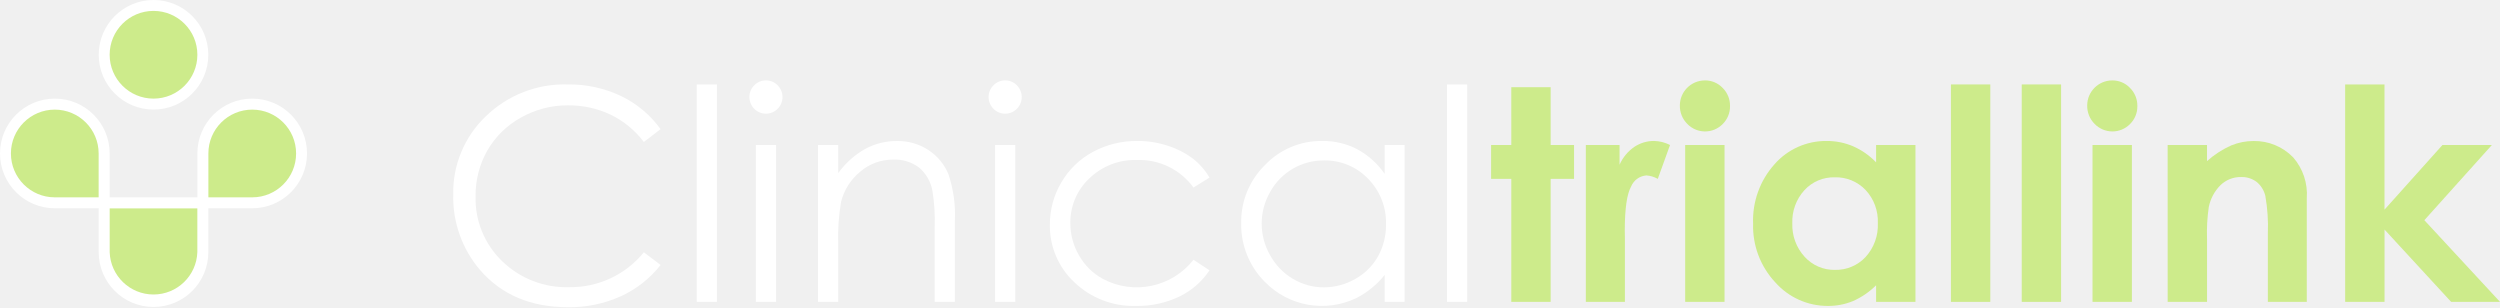
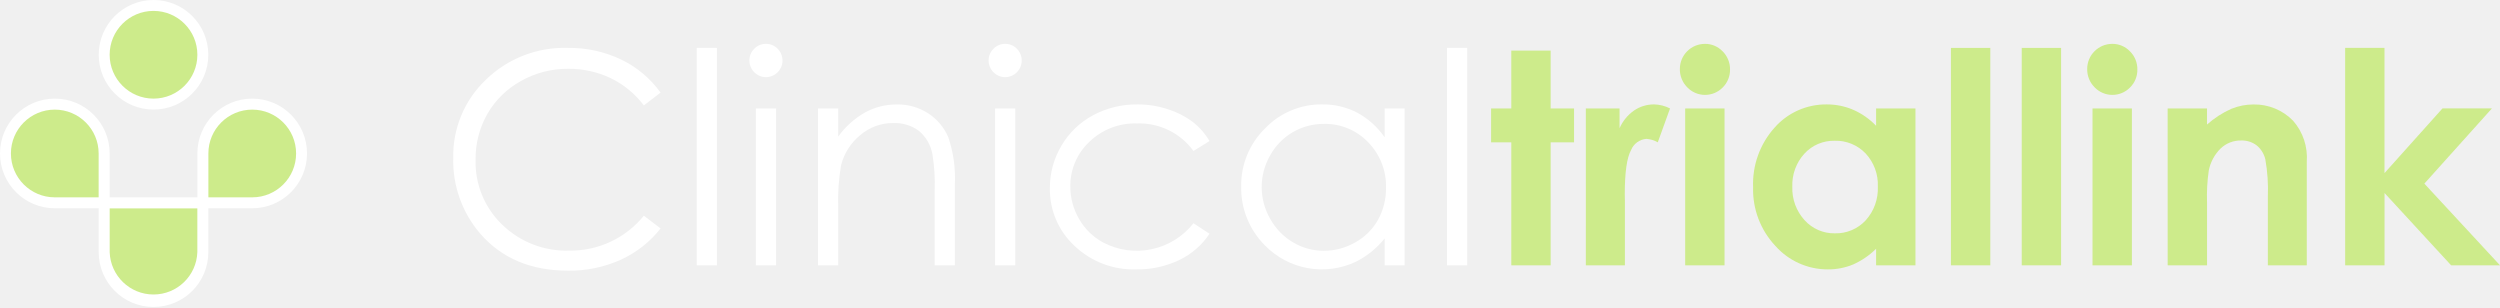
- <svg xmlns="http://www.w3.org/2000/svg" width="342" height="42.027" viewBox="0 0 342 42.027">
-   <g id="logo" transform="translate(-183 -129)">
-     <g id="Group_44644" data-name="Group 44644" transform="translate(183 129)">
-       <path id="Path_77601" data-name="Path 77601" d="M743.1,684.671a7.495,7.495,0,1,0,7.495,7.494A7.495,7.495,0,0,0,743.1,684.671Z" transform="translate(-722.099 -684.671)" fill="#fff" />
-       <path id="Path_77602" data-name="Path 77602" d="M744.479,699.543a6,6,0,1,1,6-6A6,6,0,0,1,744.479,699.543Z" transform="translate(-723.479 -686.052)" fill="#cdeb8b" />
-       <path id="Path_77603" data-name="Path 77603" d="M744.191,710.586a7.5,7.5,0,0,0-7.5,7.5v6h-12v-6a7.5,7.5,0,1,0-7.5,7.5h6v6a7.5,7.5,0,1,0,15,0v-6h6a7.5,7.5,0,0,0,0-15Z" transform="translate(-709.69 -697.094)" fill="#fff" />
-       <path id="Path_77604" data-name="Path 77604" d="M718.565,725.456a6,6,0,1,1,6-6v6Z" transform="translate(-711.071 -698.46)" fill="#cdeb8b" />
-       <path id="Path_77605" data-name="Path 77605" d="M750.475,745.374a6,6,0,0,1-11.992,0v-6h11.992Z" transform="translate(-723.479 -710.868)" fill="#cdeb8b" />
-       <path id="Path_77606" data-name="Path 77606" d="M770.393,725.456h-6v-6a6,6,0,1,1,6,6Z" transform="translate(-735.887 -698.46)" fill="#cdeb8b" />
-     </g>
-     <g id="Group_44646" data-name="Group 44646" transform="translate(245 140)">
-       <path id="Path_77607" data-name="Path 77607" d="M612.27,785.288l-2.288,1.755a12.506,12.506,0,0,0-4.547-3.737,13.294,13.294,0,0,0-5.828-1.273,12.887,12.887,0,0,0-6.431,1.666,11.96,11.96,0,0,0-4.585,4.477,12.389,12.389,0,0,0-1.628,6.323,11.864,11.864,0,0,0,3.64,8.856,12.609,12.609,0,0,0,9.182,3.551,12.914,12.914,0,0,0,10.2-4.773l2.288,1.736a14.637,14.637,0,0,1-5.415,4.27,17,17,0,0,1-7.249,1.509q-7.615,0-12.013-5.069a15.292,15.292,0,0,1-3.689-10.336,14.374,14.374,0,0,1,4.468-10.721,15.4,15.4,0,0,1,11.194-4.349,16.433,16.433,0,0,1,7.337,1.607A14.245,14.245,0,0,1,612.27,785.288Z" transform="translate(-583.904 -778.621)" fill="#fff" />
-       <path id="Path_77608" data-name="Path 77608" d="M623.431,779.173h2.761v29.745h-2.761Z" transform="translate(-590.114 -778.621)" fill="#fff" />
-       <path id="Path_77609" data-name="Path 77609" d="M634.231,778.518a2.183,2.183,0,0,1,1.61.67,2.279,2.279,0,0,1-1.61,3.887,2.285,2.285,0,0,1-2.258-2.269,2.207,2.207,0,0,1,.668-1.617A2.161,2.161,0,0,1,634.231,778.518Zm-1.371,8.837h2.762v21.461H632.86Z" transform="translate(-591.456 -778.518)" fill="#fff" />
-       <path id="Path_77610" data-name="Path 77610" d="M643.111,788.9h2.763v3.846a11.535,11.535,0,0,1,3.668-3.3,9.013,9.013,0,0,1,4.379-1.095,7.612,7.612,0,0,1,4.271,1.223,7.291,7.291,0,0,1,2.752,3.294,17.43,17.43,0,0,1,.887,6.45V810.36h-2.76V800.122a25.217,25.217,0,0,0-.308-4.951,5.434,5.434,0,0,0-1.841-3.2,5.555,5.555,0,0,0-3.551-1.076,6.816,6.816,0,0,0-4.489,1.657,7.762,7.762,0,0,0-2.614,4.1,28.556,28.556,0,0,0-.394,5.839v7.87h-2.763Z" transform="translate(-593.206 -780.062)" fill="#fff" />
-       <path id="Path_77611" data-name="Path 77611" d="M673.056,778.518a2.185,2.185,0,0,1,1.61.67,2.279,2.279,0,0,1-1.61,3.887,2.285,2.285,0,0,1-2.259-2.269,2.21,2.21,0,0,1,.668-1.617A2.162,2.162,0,0,1,673.056,778.518Zm-1.371,8.837h2.76v21.461h-2.76Z" transform="translate(-597.556 -778.518)" fill="#fff" />
-       <path id="Path_77612" data-name="Path 77612" d="M702.578,793.357l-2.189,1.36a9.171,9.171,0,0,0-7.743-3.768,8.959,8.959,0,0,0-6.511,2.521,8.234,8.234,0,0,0-2.593,6.129,8.706,8.706,0,0,0,1.193,4.413,8.35,8.35,0,0,0,3.27,3.211,9.887,9.887,0,0,0,12.384-2.623l2.189,1.44a10.332,10.332,0,0,1-4.133,3.594,13.194,13.194,0,0,1-5.908,1.279,11.674,11.674,0,0,1-8.442-3.235,10.524,10.524,0,0,1-3.354-7.871,11.238,11.238,0,0,1,1.568-5.79,11.043,11.043,0,0,1,4.31-4.171,12.577,12.577,0,0,1,6.135-1.5,13.071,13.071,0,0,1,4.112.652,11.434,11.434,0,0,1,3.363,1.7A9.185,9.185,0,0,1,702.578,793.357Z" transform="translate(-599.119 -780.062)" fill="#fff" />
-       <path id="Path_77613" data-name="Path 77613" d="M734.144,788.9V810.36h-2.721v-3.688a11.85,11.85,0,0,1-3.9,3.176,10.882,10.882,0,0,1-12.506-2.239,11.081,11.081,0,0,1-3.225-8.039,10.875,10.875,0,0,1,3.254-7.93,10.61,10.61,0,0,1,7.83-3.294,10.124,10.124,0,0,1,4.783,1.124,10.878,10.878,0,0,1,3.758,3.373V788.9Zm-11.035,2.111a8.33,8.33,0,0,0-7.359,4.315,8.689,8.689,0,0,0,.01,8.668,8.446,8.446,0,0,0,3.122,3.221,8.147,8.147,0,0,0,4.207,1.155,8.612,8.612,0,0,0,4.3-1.145,7.992,7.992,0,0,0,3.123-3.093,8.828,8.828,0,0,0,1.093-4.392,8.544,8.544,0,0,0-2.453-6.227A8.131,8.131,0,0,0,723.109,791.009Z" transform="translate(-603.998 -780.062)" fill="#fff" />
-       <path id="Path_77614" data-name="Path 77614" d="M745.191,779.173h2.762v29.745h-2.762Z" transform="translate(-609.244 -778.621)" fill="#fff" />
-       <g id="Group_44645" data-name="Group 44645" transform="translate(141.982)">
-         <path id="Path_77615" data-name="Path 77615" d="M755.114,779.617H760.5v7.911h3.2v4.635h-3.2v16.826h-5.385V792.162h-2.762v-4.635h2.762Z" transform="translate(-752.352 -778.691)" fill="#cdeb8b" />
-         <path id="Path_77616" data-name="Path 77616" d="M767.727,788.9h4.616v2.7a5.76,5.76,0,0,1,1.992-2.427,4.812,4.812,0,0,1,2.723-.829,5.027,5.027,0,0,1,2.189.553l-1.676,4.635a3.7,3.7,0,0,0-1.558-.473,2.466,2.466,0,0,0-2.1,1.538q-.857,1.539-.857,6.036l.019,1.045v8.679h-5.346Z" transform="translate(-754.768 -780.062)" fill="#cdeb8b" />
-         <path id="Path_77617" data-name="Path 77617" d="M786.409,778.518a3.293,3.293,0,0,1,2.43,1.025,3.409,3.409,0,0,1,1.011,2.487,3.368,3.368,0,0,1-1,2.455,3.377,3.377,0,0,1-4.848-.02,3.46,3.46,0,0,1-1.014-2.514,3.432,3.432,0,0,1,3.423-3.432Zm-2.693,8.837H789.1v21.461h-5.384Z" transform="translate(-757.165 -778.518)" fill="#cdeb8b" />
-         <path id="Path_77618" data-name="Path 77618" d="M811.7,788.9h5.386V810.36H811.7v-2.268a10.557,10.557,0,0,1-3.162,2.159,8.862,8.862,0,0,1-3.438.662,9.551,9.551,0,0,1-7.191-3.225,11.254,11.254,0,0,1-3.034-8.019,11.528,11.528,0,0,1,2.935-8.146,9.356,9.356,0,0,1,7.132-3.176,9.053,9.053,0,0,1,3.626.731,9.846,9.846,0,0,1,3.132,2.189Zm-5.66,4.418a5.44,5.44,0,0,0-4.149,1.765,6.361,6.361,0,0,0-1.651,4.527,6.431,6.431,0,0,0,1.681,4.577,5.448,5.448,0,0,0,4.139,1.795,5.55,5.55,0,0,0,4.207-1.765,6.457,6.457,0,0,0,1.671-4.627,6.265,6.265,0,0,0-1.671-4.536A5.614,5.614,0,0,0,806.04,793.317Z" transform="translate(-759.033 -780.062)" fill="#cdeb8b" />
-         <path id="Path_77619" data-name="Path 77619" d="M826.982,779.173h5.385v29.745h-5.385Z" transform="translate(-764.077 -778.621)" fill="#cdeb8b" />
-         <path id="Path_77620" data-name="Path 77620" d="M838.473,779.173h5.384v29.745h-5.384Z" transform="translate(-765.883 -778.621)" fill="#cdeb8b" />
-         <path id="Path_77621" data-name="Path 77621" d="M852.52,778.518a3.293,3.293,0,0,1,2.43,1.025,3.406,3.406,0,0,1,1.011,2.487,3.368,3.368,0,0,1-1,2.455,3.377,3.377,0,0,1-4.848-.02,3.456,3.456,0,0,1-1.014-2.514,3.43,3.43,0,0,1,3.422-3.432Zm-2.693,8.837h5.385v21.461h-5.385Z" transform="translate(-767.552 -778.518)" fill="#cdeb8b" />
-         <path id="Path_77622" data-name="Path 77622" d="M862.156,788.9h5.385v2.2a12.9,12.9,0,0,1,3.319-2.148,8.01,8.01,0,0,1,3.044-.6,7.373,7.373,0,0,1,5.416,2.229,7.655,7.655,0,0,1,1.87,5.6V810.36h-5.326v-9.4a23.77,23.77,0,0,0-.344-5.1,3.51,3.51,0,0,0-1.2-1.921,3.363,3.363,0,0,0-2.116-.659,3.962,3.962,0,0,0-2.8,1.093,5.825,5.825,0,0,0-1.623,3.024,24.365,24.365,0,0,0-.237,4.354v8.61h-5.385Z" transform="translate(-769.604 -780.062)" fill="#cdeb8b" />
-         <path id="Path_77623" data-name="Path 77623" d="M890.964,779.173h5.385V796.3l7.93-8.847h6.763L901.8,797.742l10.351,11.177h-6.686l-9.112-9.892v9.892h-5.385Z" transform="translate(-774.13 -778.621)" fill="#cdeb8b" />
+ <svg xmlns="http://www.w3.org/2000/svg" width="342" height="42" viewBox="0 0 342 42">
+   <g id="logo" transform="translate(-140 -19)">
+     <g id="Group_49523" data-name="Group 49523">
+       <g id="Group_44644" data-name="Group 44644" transform="translate(140 19)">
+         <path id="Path_77601" data-name="Path 77601" d="M743.1,684.671a7.495,7.495,0,1,0,7.495,7.494A7.495,7.495,0,0,0,743.1,684.671Z" transform="translate(-722.099 -684.671)" fill="#fff" />
+         <path id="Path_77602" data-name="Path 77602" d="M744.479,699.543a6,6,0,1,1,6-6A6,6,0,0,1,744.479,699.543Z" transform="translate(-723.479 -686.052)" fill="#cdeb8b" />
+         <path id="Path_77603" data-name="Path 77603" d="M744.191,710.586a7.5,7.5,0,0,0-7.5,7.5v6h-12v-6a7.5,7.5,0,1,0-7.5,7.5h6v6a7.5,7.5,0,1,0,15,0v-6h6a7.5,7.5,0,0,0,0-15Z" transform="translate(-709.69 -697.094)" fill="#fff" />
+         <path id="Path_77604" data-name="Path 77604" d="M718.565,725.456a6,6,0,1,1,6-6v6Z" transform="translate(-711.071 -698.46)" fill="#cdeb8b" />
+         <path id="Path_77605" data-name="Path 77605" d="M750.475,745.374a6,6,0,0,1-11.992,0v-6h11.992Z" transform="translate(-723.479 -710.868)" fill="#cdeb8b" />
+         <path id="Path_77606" data-name="Path 77606" d="M770.393,725.456h-6v-6a6,6,0,1,1,6,6Z" transform="translate(-735.887 -698.46)" fill="#cdeb8b" />
+       </g>
+       <g id="Group_44646" data-name="Group 44646" transform="translate(202 25)">
+         <path id="Path_77607" data-name="Path 77607" d="M612.27,785.288l-2.288,1.755a12.506,12.506,0,0,0-4.547-3.737,13.294,13.294,0,0,0-5.828-1.273,12.887,12.887,0,0,0-6.431,1.666,11.96,11.96,0,0,0-4.585,4.477,12.389,12.389,0,0,0-1.628,6.323,11.864,11.864,0,0,0,3.64,8.856,12.609,12.609,0,0,0,9.182,3.551,12.914,12.914,0,0,0,10.2-4.773l2.288,1.736a14.637,14.637,0,0,1-5.415,4.27,17,17,0,0,1-7.249,1.509q-7.615,0-12.013-5.069a15.292,15.292,0,0,1-3.689-10.336,14.374,14.374,0,0,1,4.468-10.721,15.4,15.4,0,0,1,11.194-4.349,16.433,16.433,0,0,1,7.337,1.607A14.245,14.245,0,0,1,612.27,785.288Z" transform="translate(-583.904 -778.621)" fill="#fff" />
+         <path id="Path_77608" data-name="Path 77608" d="M623.431,779.173h2.761v29.745h-2.761Z" transform="translate(-590.114 -778.621)" fill="#fff" />
+         <path id="Path_77609" data-name="Path 77609" d="M634.231,778.518a2.183,2.183,0,0,1,1.61.67,2.279,2.279,0,0,1-1.61,3.887,2.285,2.285,0,0,1-2.258-2.269,2.207,2.207,0,0,1,.668-1.617A2.161,2.161,0,0,1,634.231,778.518Zm-1.371,8.837h2.762v21.461H632.86Z" transform="translate(-591.456 -778.518)" fill="#fff" />
+         <path id="Path_77610" data-name="Path 77610" d="M643.111,788.9h2.763v3.846a11.535,11.535,0,0,1,3.668-3.3,9.013,9.013,0,0,1,4.379-1.095,7.612,7.612,0,0,1,4.271,1.223,7.291,7.291,0,0,1,2.752,3.294,17.43,17.43,0,0,1,.887,6.45V810.36h-2.76V800.122a25.217,25.217,0,0,0-.308-4.951,5.434,5.434,0,0,0-1.841-3.2,5.555,5.555,0,0,0-3.551-1.076,6.816,6.816,0,0,0-4.489,1.657,7.762,7.762,0,0,0-2.614,4.1,28.556,28.556,0,0,0-.394,5.839v7.87h-2.763Z" transform="translate(-593.206 -780.062)" fill="#fff" />
+         <path id="Path_77611" data-name="Path 77611" d="M673.056,778.518a2.185,2.185,0,0,1,1.61.67,2.279,2.279,0,0,1-1.61,3.887,2.285,2.285,0,0,1-2.259-2.269,2.21,2.21,0,0,1,.668-1.617A2.162,2.162,0,0,1,673.056,778.518Zm-1.371,8.837h2.76v21.461h-2.76Z" transform="translate(-597.556 -778.518)" fill="#fff" />
+         <path id="Path_77612" data-name="Path 77612" d="M702.578,793.357l-2.189,1.36a9.171,9.171,0,0,0-7.743-3.768,8.959,8.959,0,0,0-6.511,2.521,8.234,8.234,0,0,0-2.593,6.129,8.706,8.706,0,0,0,1.193,4.413,8.35,8.35,0,0,0,3.27,3.211,9.887,9.887,0,0,0,12.384-2.623l2.189,1.44a10.332,10.332,0,0,1-4.133,3.594,13.194,13.194,0,0,1-5.908,1.279,11.674,11.674,0,0,1-8.442-3.235,10.524,10.524,0,0,1-3.354-7.871,11.238,11.238,0,0,1,1.568-5.79,11.043,11.043,0,0,1,4.31-4.171,12.577,12.577,0,0,1,6.135-1.5,13.071,13.071,0,0,1,4.112.652,11.434,11.434,0,0,1,3.363,1.7A9.185,9.185,0,0,1,702.578,793.357Z" transform="translate(-599.119 -780.062)" fill="#fff" />
+         <path id="Path_77613" data-name="Path 77613" d="M734.144,788.9V810.36h-2.721v-3.688a11.85,11.85,0,0,1-3.9,3.176,10.882,10.882,0,0,1-12.506-2.239,11.081,11.081,0,0,1-3.225-8.039,10.875,10.875,0,0,1,3.254-7.93,10.61,10.61,0,0,1,7.83-3.294,10.124,10.124,0,0,1,4.783,1.124,10.878,10.878,0,0,1,3.758,3.373V788.9Zm-11.035,2.111a8.33,8.33,0,0,0-7.359,4.315,8.689,8.689,0,0,0,.01,8.668,8.446,8.446,0,0,0,3.122,3.221,8.147,8.147,0,0,0,4.207,1.155,8.612,8.612,0,0,0,4.3-1.145,7.992,7.992,0,0,0,3.123-3.093,8.828,8.828,0,0,0,1.093-4.392,8.544,8.544,0,0,0-2.453-6.227A8.131,8.131,0,0,0,723.109,791.009Z" transform="translate(-603.998 -780.062)" fill="#fff" />
+         <path id="Path_77614" data-name="Path 77614" d="M745.191,779.173h2.762v29.745h-2.762Z" transform="translate(-609.244 -778.621)" fill="#fff" />
+         <g id="Group_44645" data-name="Group 44645" transform="translate(141.982)">
+           <path id="Path_77615" data-name="Path 77615" d="M755.114,779.617H760.5v7.911h3.2v4.635h-3.2v16.826h-5.385V792.162h-2.762v-4.635h2.762Z" transform="translate(-752.352 -778.691)" fill="#cdeb8b" />
+           <path id="Path_77616" data-name="Path 77616" d="M767.727,788.9h4.616v2.7a5.76,5.76,0,0,1,1.992-2.427,4.812,4.812,0,0,1,2.723-.829,5.027,5.027,0,0,1,2.189.553l-1.676,4.635a3.7,3.7,0,0,0-1.558-.473,2.466,2.466,0,0,0-2.1,1.538q-.857,1.539-.857,6.036l.019,1.045v8.679h-5.346Z" transform="translate(-754.768 -780.062)" fill="#cdeb8b" />
+           <path id="Path_77617" data-name="Path 77617" d="M786.409,778.518a3.293,3.293,0,0,1,2.43,1.025,3.409,3.409,0,0,1,1.011,2.487,3.368,3.368,0,0,1-1,2.455,3.377,3.377,0,0,1-4.848-.02,3.46,3.46,0,0,1-1.014-2.514,3.432,3.432,0,0,1,3.423-3.432Zm-2.693,8.837H789.1v21.461h-5.384Z" transform="translate(-757.165 -778.518)" fill="#cdeb8b" />
+           <path id="Path_77618" data-name="Path 77618" d="M811.7,788.9h5.386V810.36H811.7v-2.268a10.557,10.557,0,0,1-3.162,2.159,8.862,8.862,0,0,1-3.438.662,9.551,9.551,0,0,1-7.191-3.225,11.254,11.254,0,0,1-3.034-8.019,11.528,11.528,0,0,1,2.935-8.146,9.356,9.356,0,0,1,7.132-3.176,9.053,9.053,0,0,1,3.626.731,9.846,9.846,0,0,1,3.132,2.189Zm-5.66,4.418a5.44,5.44,0,0,0-4.149,1.765,6.361,6.361,0,0,0-1.651,4.527,6.431,6.431,0,0,0,1.681,4.577,5.448,5.448,0,0,0,4.139,1.795,5.55,5.55,0,0,0,4.207-1.765,6.457,6.457,0,0,0,1.671-4.627,6.265,6.265,0,0,0-1.671-4.536A5.614,5.614,0,0,0,806.04,793.317Z" transform="translate(-759.033 -780.062)" fill="#cdeb8b" />
+           <path id="Path_77619" data-name="Path 77619" d="M826.982,779.173h5.385v29.745h-5.385Z" transform="translate(-764.077 -778.621)" fill="#cdeb8b" />
+           <path id="Path_77620" data-name="Path 77620" d="M838.473,779.173h5.384v29.745h-5.384Z" transform="translate(-765.883 -778.621)" fill="#cdeb8b" />
+           <path id="Path_77621" data-name="Path 77621" d="M852.52,778.518a3.293,3.293,0,0,1,2.43,1.025,3.406,3.406,0,0,1,1.011,2.487,3.368,3.368,0,0,1-1,2.455,3.377,3.377,0,0,1-4.848-.02,3.456,3.456,0,0,1-1.014-2.514,3.43,3.43,0,0,1,3.422-3.432Zm-2.693,8.837h5.385v21.461h-5.385Z" transform="translate(-767.552 -778.518)" fill="#cdeb8b" />
+           <path id="Path_77622" data-name="Path 77622" d="M862.156,788.9h5.385v2.2a12.9,12.9,0,0,1,3.319-2.148,8.01,8.01,0,0,1,3.044-.6,7.373,7.373,0,0,1,5.416,2.229,7.655,7.655,0,0,1,1.87,5.6V810.36h-5.326v-9.4a23.77,23.77,0,0,0-.344-5.1,3.51,3.51,0,0,0-1.2-1.921,3.363,3.363,0,0,0-2.116-.659,3.962,3.962,0,0,0-2.8,1.093,5.825,5.825,0,0,0-1.623,3.024,24.365,24.365,0,0,0-.237,4.354v8.61h-5.385Z" transform="translate(-769.604 -780.062)" fill="#cdeb8b" />
+           <path id="Path_77623" data-name="Path 77623" d="M890.964,779.173h5.385V796.3l7.93-8.847h6.763L901.8,797.742l10.351,11.177h-6.686l-9.112-9.892v9.892h-5.385Z" transform="translate(-774.13 -778.621)" fill="#cdeb8b" />
+         </g>
      </g>
    </g>
  </g>
</svg>
